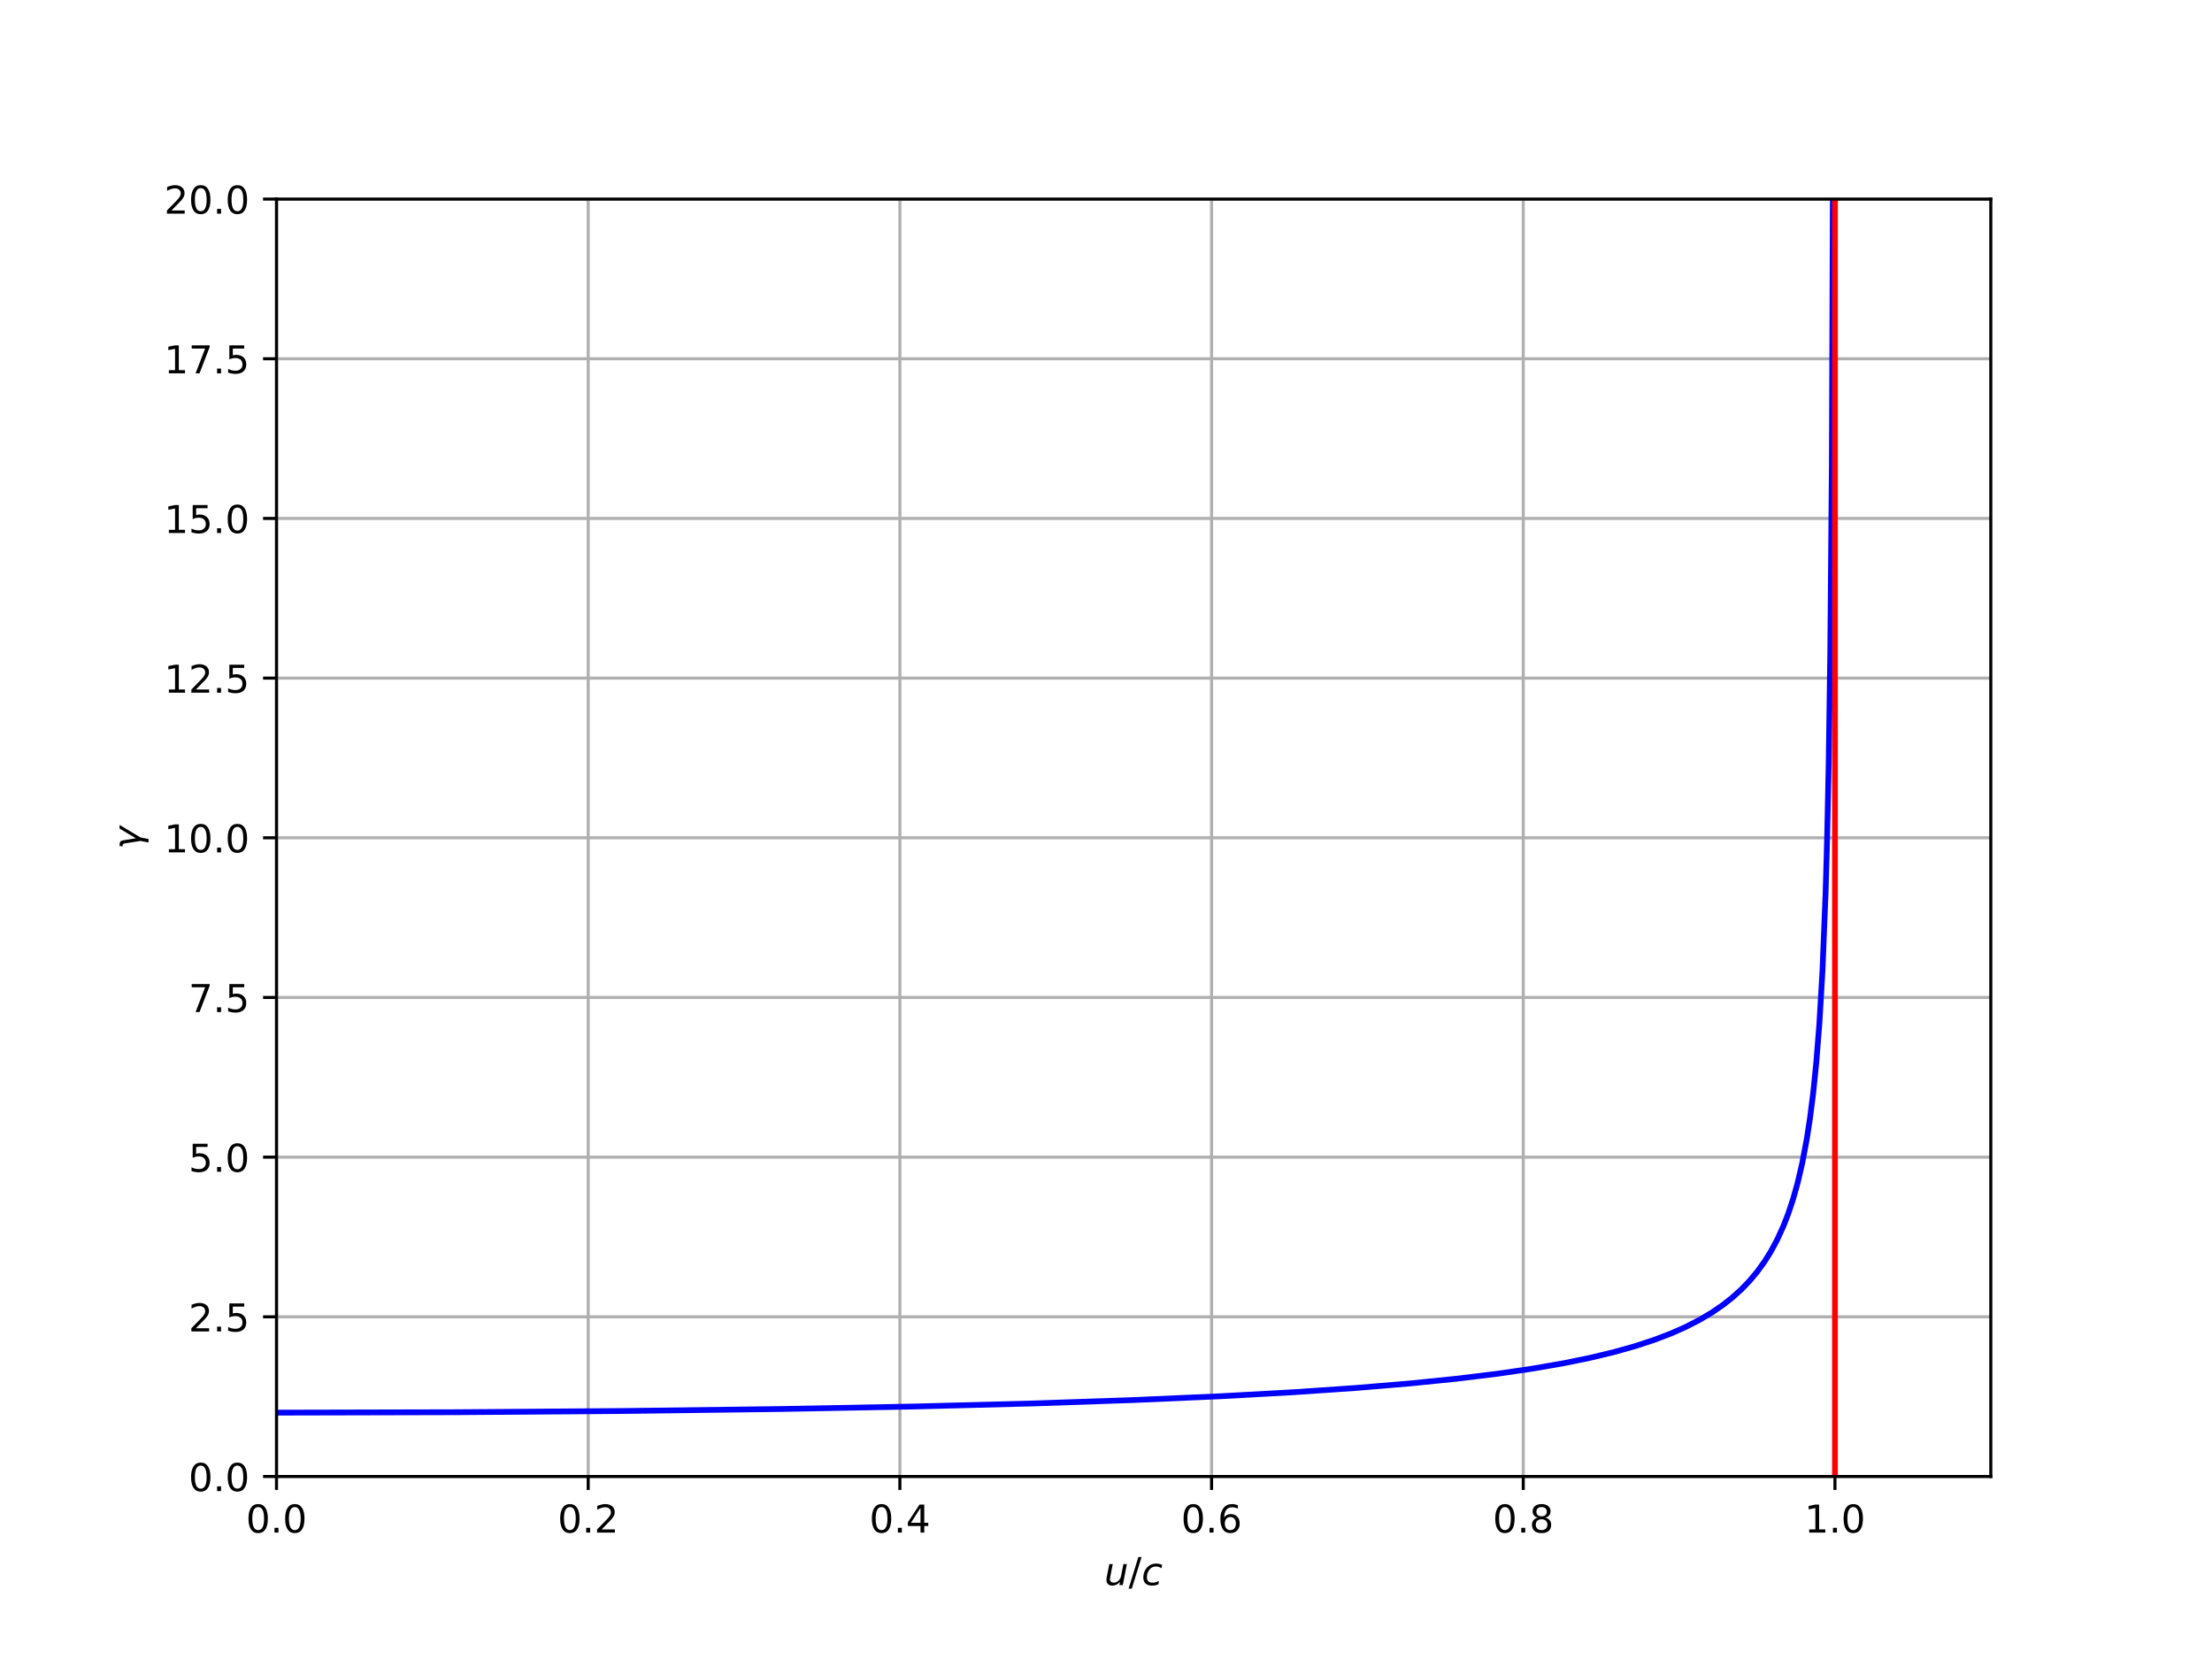
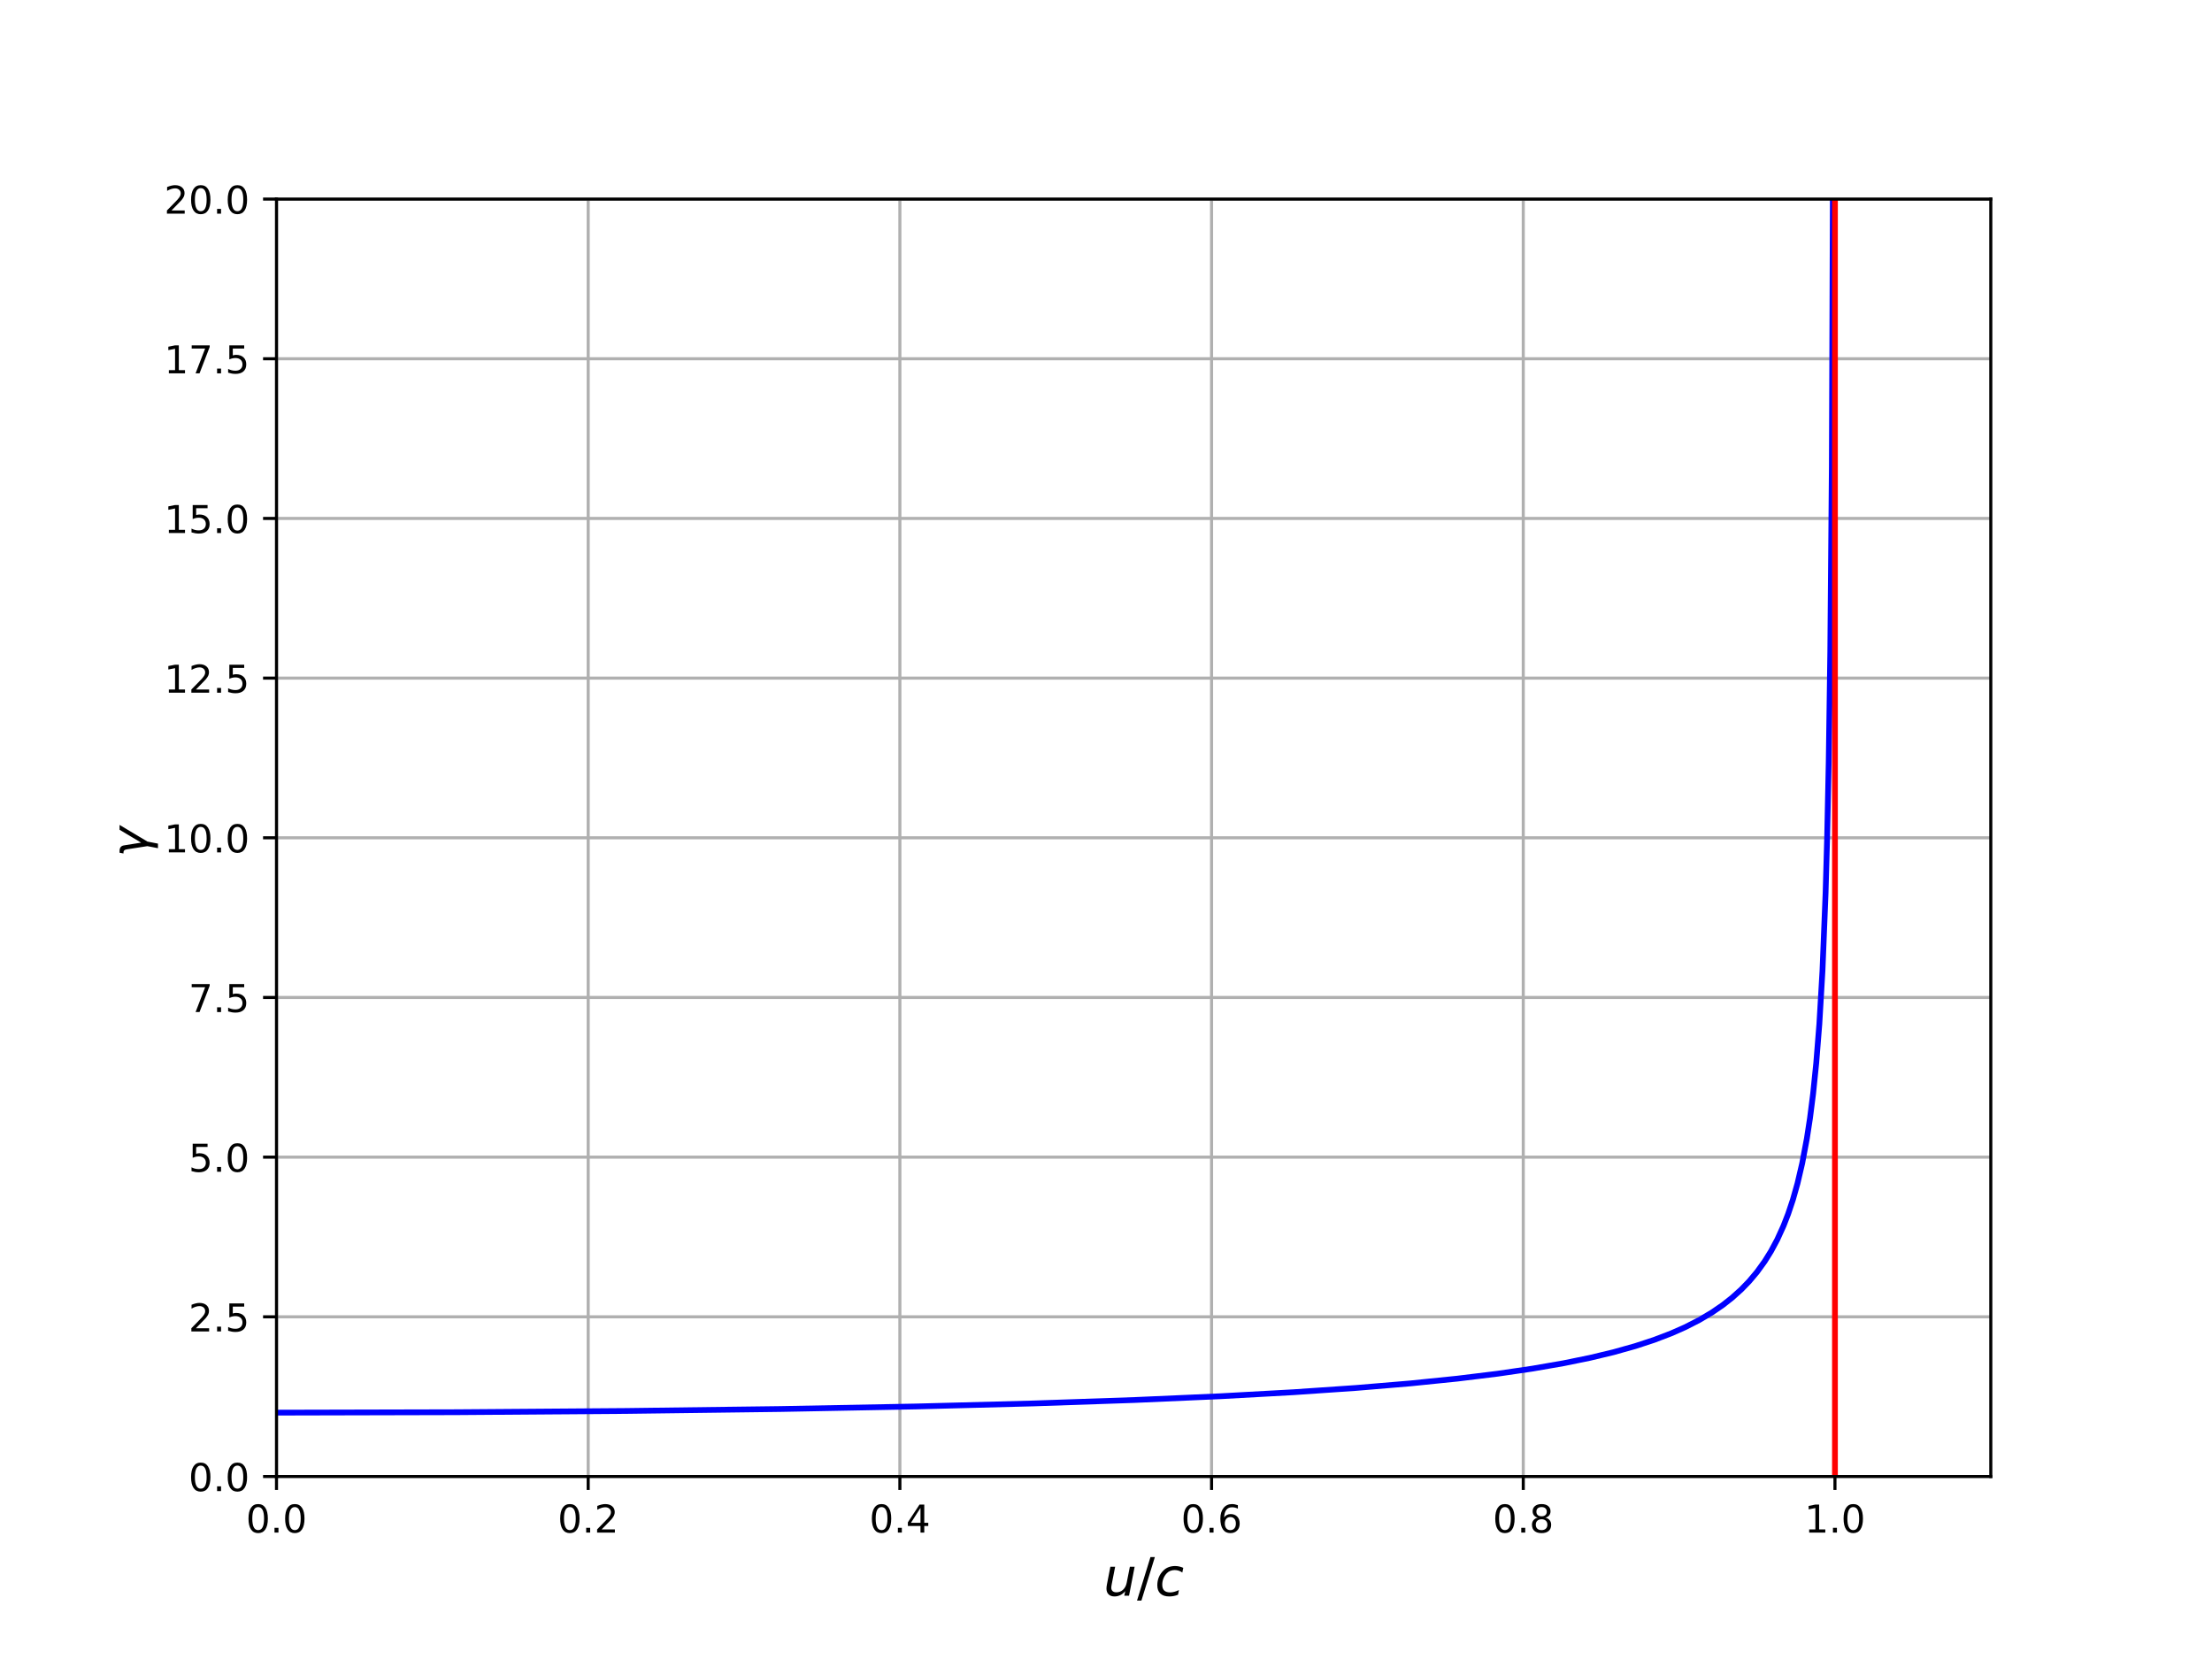
- <svg xmlns="http://www.w3.org/2000/svg" xmlns:xlink="http://www.w3.org/1999/xlink" width="576pt" height="432pt" viewBox="0 0 576 432" version="1.1">
-   <defs>
-     <style type="text/css">*{stroke-linejoin: round; stroke-linecap: butt}</style>
+ <svg xmlns="http://www.w3.org/2000/svg" xmlns:xlink="http://www.w3.org/1999/xlink" width="576pt" height="432pt" viewBox="0 0 576 432" version="1.1" id="svg76">
+   <defs id="defs1">
+     <style type="text/css" id="style1">*{stroke-linejoin: round; stroke-linecap: butt}</style>
  </defs>
  <g id="figure_1">
    <g id="patch_1">
-       <path d="M 0 432  L 576 432  L 576 0  L 0 0  z " style="fill: #ffffff" />
+       <path d="M 0 432  L 576 432  L 576 0  L 0 0  z " style="fill: #ffffff" id="path1" />
    </g>
    <g id="axes_1">
      <g id="patch_2">
-         <path d="M 72 384.48  L 518.4 384.48  L 518.4 51.84  L 72 51.84  z " style="fill: #ffffff" />
-       </g>
-       <g id="matplotlib.axis_1">
-         <g id="xtick_1">
-           <g id="line2d_1">
-             <path d="M 72 384.48  L 72 51.84  " clip-path="url(#pe1eda29759)" style="fill: none; stroke: #b0b0b0; stroke-width: 0.8; stroke-linecap: square" />
-           </g>
-           <g id="line2d_2">
-             <defs>
-               <path id="m6505f40a89" d="M 0 0  L 0 3.5  " style="stroke: #000000; stroke-width: 0.8" />
-             </defs>
-             <g>
-               <use xlink:href="#m6505f40a89" x="72" y="384.48" style="stroke: #000000; stroke-width: 0.8" />
-             </g>
-           </g>
-           <g id="text_1">
-             <g transform="translate(64.04844 399.0784) scale(0.1 -0.1)">
-               <defs>
-                 <path id="DejaVuSans-30" d="M 2034 4250  Q 1547 4250 1301 3770  Q 1056 3291 1056 2328  Q 1056 1369 1301 889  Q 1547 409 2034 409  Q 2525 409 2770 889  Q 3016 1369 3016 2328  Q 3016 3291 2770 3770  Q 2525 4250 2034 4250  z M 2034 4750  Q 2819 4750 3233 4129  Q 3647 3509 3647 2328  Q 3647 1150 3233 529  Q 2819 -91 2034 -91  Q 1250 -91 836 529  Q 422 1150 422 2328  Q 422 3509 836 4129  Q 1250 4750 2034 4750  z " transform="scale(0.015625)" />
-                 <path id="DejaVuSans-2e" d="M 684 794  L 1344 794  L 1344 0  L 684 0  L 684 794  z " transform="scale(0.015625)" />
-               </defs>
-               <use xlink:href="#DejaVuSans-30" />
-               <use xlink:href="#DejaVuSans-2e" x="63.623" />
-               <use xlink:href="#DejaVuSans-30" x="95.41" />
-             </g>
-           </g>
-         </g>
-         <g id="xtick_2">
-           <g id="line2d_3">
-             <path d="M 153.164 384.48  L 153.164 51.84  " clip-path="url(#pe1eda29759)" style="fill: none; stroke: #b0b0b0; stroke-width: 0.8; stroke-linecap: square" />
-           </g>
-           <g id="line2d_4">
-             <g>
-               <use xlink:href="#m6505f40a89" x="153.164" y="384.48" style="stroke: #000000; stroke-width: 0.8" />
-             </g>
-           </g>
-           <g id="text_2">
-             <g transform="translate(145.2121 399.0784) scale(0.1 -0.1)">
-               <defs>
-                 <path id="DejaVuSans-32" d="M 1228 531  L 3431 531  L 3431 0  L 469 0  L 469 531  Q 828 903 1448 1529  Q 2069 2156 2228 2338  Q 2531 2678 2651 2914  Q 2772 3150 2772 3378  Q 2772 3750 2511 3984  Q 2250 4219 1831 4219  Q 1534 4219 1204 4116  Q 875 4013 500 3803  L 500 4441  Q 881 4594 1212 4672  Q 1544 4750 1819 4750  Q 2544 4750 2975 4387  Q 3406 4025 3406 3419  Q 3406 3131 3298 2873  Q 3191 2616 2906 2266  Q 2828 2175 2409 1742  Q 1991 1309 1228 531  z " transform="scale(0.015625)" />
-               </defs>
-               <use xlink:href="#DejaVuSans-30" />
-               <use xlink:href="#DejaVuSans-2e" x="63.623" />
-               <use xlink:href="#DejaVuSans-32" x="95.41" />
-             </g>
-           </g>
-         </g>
-         <g id="xtick_3">
-           <g id="line2d_5">
-             <path d="M 234.327 384.48  L 234.327 51.84  " clip-path="url(#pe1eda29759)" style="fill: none; stroke: #b0b0b0; stroke-width: 0.8; stroke-linecap: square" />
-           </g>
-           <g id="line2d_6">
-             <g>
-               <use xlink:href="#m6505f40a89" x="234.327" y="384.48" style="stroke: #000000; stroke-width: 0.8" />
-             </g>
-           </g>
-           <g id="text_3">
-             <g transform="translate(226.3757 399.0784) scale(0.1 -0.1)">
-               <defs>
-                 <path id="DejaVuSans-34" d="M 2419 4116  L 825 1625  L 2419 1625  L 2419 4116  z M 2253 4666  L 3047 4666  L 3047 1625  L 3713 1625  L 3713 1100  L 3047 1100  L 3047 0  L 2419 0  L 2419 1100  L 313 1100  L 313 1709  L 2253 4666  z " transform="scale(0.015625)" />
-               </defs>
-               <use xlink:href="#DejaVuSans-30" />
-               <use xlink:href="#DejaVuSans-2e" x="63.623" />
-               <use xlink:href="#DejaVuSans-34" x="95.41" />
-             </g>
-           </g>
-         </g>
-         <g id="xtick_4">
-           <g id="line2d_7">
-             <path d="M 315.491 384.48  L 315.491 51.84  " clip-path="url(#pe1eda29759)" style="fill: none; stroke: #b0b0b0; stroke-width: 0.8; stroke-linecap: square" />
-           </g>
-           <g id="line2d_8">
-             <g>
-               <use xlink:href="#m6505f40a89" x="315.491" y="384.48" style="stroke: #000000; stroke-width: 0.8" />
-             </g>
-           </g>
-           <g id="text_4">
-             <g transform="translate(307.5393 399.0784) scale(0.1 -0.1)">
-               <defs>
-                 <path id="DejaVuSans-36" d="M 2113 2584  Q 1688 2584 1439 2293  Q 1191 2003 1191 1497  Q 1191 994 1439 701  Q 1688 409 2113 409  Q 2538 409 2786 701  Q 3034 994 3034 1497  Q 3034 2003 2786 2293  Q 2538 2584 2113 2584  z M 3366 4563  L 3366 3988  Q 3128 4100 2886 4159  Q 2644 4219 2406 4219  Q 1781 4219 1451 3797  Q 1122 3375 1075 2522  Q 1259 2794 1537 2939  Q 1816 3084 2150 3084  Q 2853 3084 3261 2657  Q 3669 2231 3669 1497  Q 3669 778 3244 343  Q 2819 -91 2113 -91  Q 1303 -91 875 529  Q 447 1150 447 2328  Q 447 3434 972 4092  Q 1497 4750 2381 4750  Q 2619 4750 2861 4703  Q 3103 4656 3366 4563  z " transform="scale(0.015625)" />
-               </defs>
-               <use xlink:href="#DejaVuSans-30" />
-               <use xlink:href="#DejaVuSans-2e" x="63.623" />
-               <use xlink:href="#DejaVuSans-36" x="95.41" />
-             </g>
-           </g>
-         </g>
-         <g id="xtick_5">
-           <g id="line2d_9">
-             <path d="M 396.655 384.48  L 396.655 51.84  " clip-path="url(#pe1eda29759)" style="fill: none; stroke: #b0b0b0; stroke-width: 0.8; stroke-linecap: square" />
-           </g>
-           <g id="line2d_10">
-             <g>
-               <use xlink:href="#m6505f40a89" x="396.655" y="384.48" style="stroke: #000000; stroke-width: 0.8" />
-             </g>
-           </g>
-           <g id="text_5">
-             <g transform="translate(388.703 399.0784) scale(0.1 -0.1)">
-               <defs>
-                 <path id="DejaVuSans-38" d="M 2034 2216  Q 1584 2216 1326 1975  Q 1069 1734 1069 1313  Q 1069 891 1326 650  Q 1584 409 2034 409  Q 2484 409 2743 651  Q 3003 894 3003 1313  Q 3003 1734 2745 1975  Q 2488 2216 2034 2216  z M 1403 2484  Q 997 2584 770 2862  Q 544 3141 544 3541  Q 544 4100 942 4425  Q 1341 4750 2034 4750  Q 2731 4750 3128 4425  Q 3525 4100 3525 3541  Q 3525 3141 3298 2862  Q 3072 2584 2669 2484  Q 3125 2378 3379 2068  Q 3634 1759 3634 1313  Q 3634 634 3220 271  Q 2806 -91 2034 -91  Q 1263 -91 848 271  Q 434 634 434 1313  Q 434 1759 690 2068  Q 947 2378 1403 2484  z M 1172 3481  Q 1172 3119 1398 2916  Q 1625 2713 2034 2713  Q 2441 2713 2670 2916  Q 2900 3119 2900 3481  Q 2900 3844 2670 4047  Q 2441 4250 2034 4250  Q 1625 4250 1398 4047  Q 1172 3844 1172 3481  z " transform="scale(0.015625)" />
-               </defs>
-               <use xlink:href="#DejaVuSans-30" />
-               <use xlink:href="#DejaVuSans-2e" x="63.623" />
-               <use xlink:href="#DejaVuSans-38" x="95.41" />
-             </g>
-           </g>
-         </g>
-         <g id="xtick_6">
-           <g id="line2d_11">
-             <path d="M 477.818 384.48  L 477.818 51.84  " clip-path="url(#pe1eda29759)" style="fill: none; stroke: #b0b0b0; stroke-width: 0.8; stroke-linecap: square" />
-           </g>
-           <g id="line2d_12">
-             <g>
-               <use xlink:href="#m6505f40a89" x="477.818" y="384.48" style="stroke: #000000; stroke-width: 0.8" />
-             </g>
-           </g>
-           <g id="text_6">
-             <g transform="translate(469.8666 399.0784) scale(0.1 -0.1)">
-               <defs>
-                 <path id="DejaVuSans-31" d="M 794 531  L 1825 531  L 1825 4091  L 703 3866  L 703 4441  L 1819 4666  L 2450 4666  L 2450 531  L 3481 531  L 3481 0  L 794 0  L 794 531  z " transform="scale(0.015625)" />
-               </defs>
-               <use xlink:href="#DejaVuSans-31" />
-               <use xlink:href="#DejaVuSans-2e" x="63.623" />
-               <use xlink:href="#DejaVuSans-30" x="95.41" />
-             </g>
-           </g>
-         </g>
-         <g id="text_7">
-           <g transform="translate(287.55 412.7566) scale(0.1 -0.1)">
-             <defs>
-               <path id="DejaVuSans-Oblique-75" d="M 428 1388  L 838 3500  L 1416 3500  L 1006 1409  Q 975 1256 961 1147  Q 947 1038 947 966  Q 947 700 1109 554  Q 1272 409 1569 409  Q 2031 409 2368 721  Q 2706 1034 2809 1563  L 3194 3500  L 3769 3500  L 3091 0  L 2516 0  L 2631 550  Q 2388 244 2052 76  Q 1716 -91 1338 -91  Q 878 -91 622 161  Q 366 413 366 863  Q 366 956 381 1097  Q 397 1238 428 1388  z " transform="scale(0.015625)" />
-               <path id="DejaVuSans-2f" d="M 1625 4666  L 2156 4666  L 531 -594  L 0 -594  L 1625 4666  z " transform="scale(0.015625)" />
-               <path id="DejaVuSans-Oblique-63" d="M 3431 3366  L 3316 2797  Q 3109 2947 2876 3022  Q 2644 3097 2394 3097  Q 2119 3097 1870 3000  Q 1622 2903 1453 2725  Q 1184 2453 1037 2087  Q 891 1722 891 1331  Q 891 859 1127 628  Q 1363 397 1844 397  Q 2081 397 2348 469  Q 2616 541 2906 684  L 2797 116  Q 2547 13 2283 -39  Q 2019 -91 1741 -91  Q 1044 -91 669 257  Q 294 606 294 1253  Q 294 1797 489 2255  Q 684 2713 1069 3078  Q 1331 3328 1684 3456  Q 2038 3584 2456 3584  Q 2700 3584 2940 3529  Q 3181 3475 3431 3366  z " transform="scale(0.015625)" />
-             </defs>
-             <use xlink:href="#DejaVuSans-Oblique-75" transform="translate(0 0.09375)" />
-             <use xlink:href="#DejaVuSans-2f" transform="translate(63.37891 0.09375)" />
-             <use xlink:href="#DejaVuSans-Oblique-63" transform="translate(97.07031 0.09375)" />
-           </g>
+         <path d="M 72 384.48  L 518.4 384.48  L 518.4 51.84  L 72 51.84  z " style="fill: #ffffff" id="path2" />
+       </g>
+       <g id="xtick_1">
+         <g id="line2d_1">
+           <path d="M 72,384.48 V 51.84" clip-path="url(#pe1eda29759)" style="fill:none;stroke:#b0b0b0;stroke-width:0.8;stroke-linecap:square" id="path3" />
+         </g>
+         <g id="line2d_2">
+           <defs id="defs3">
+             <path id="m6505f40a89" d="M 0,0 V 3.5" style="stroke:#000000;stroke-width:0.8" />
+           </defs>
+           <g id="g3">
+             <use xlink:href="#m6505f40a89" x="72" y="384.48" style="stroke:#000000;stroke-width:0.8" id="use3" />
+           </g>
+         </g>
+         <g id="text_1">
+           <g transform="matrix(0.1,0,0,-0.1,64.04844,399.0784)" id="g6">
+             <defs id="defs4">
+               <path id="DejaVuSans-30" d="m 2034,4250 q -487,0 -733,-480 -245,-479 -245,-1442 0,-959 245,-1439 246,-480 733,-480 491,0 736,480 246,480 246,1439 0,963 -246,1442 -245,480 -736,480 z m 0,500 q 785,0 1199,-621 414,-620 414,-1801 0,-1178 -414,-1799 -414,-620 -1199,-620 -784,0 -1198,620 -414,621 -414,1799 0,1181 414,1801 414,621 1198,621 z" transform="scale(0.015625)" />
+               <path id="DejaVuSans-2e" d="m 684,794 h 660 V 0 H 684 Z" transform="scale(0.015625)" />
+             </defs>
+             <use xlink:href="#DejaVuSans-30" id="use4" />
+             <use xlink:href="#DejaVuSans-2e" x="63.623" id="use5" />
+             <use xlink:href="#DejaVuSans-30" x="95.41" id="use6" />
+           </g>
+         </g>
+       </g>
+       <g id="xtick_2">
+         <g id="line2d_3">
+           <path d="M 153.164,384.48 V 51.84" clip-path="url(#pe1eda29759)" style="fill:none;stroke:#b0b0b0;stroke-width:0.8;stroke-linecap:square" id="path6" />
+         </g>
+         <g id="line2d_4">
+           <g id="g7">
+             <use xlink:href="#m6505f40a89" x="153.164" y="384.48" style="stroke:#000000;stroke-width:0.8" id="use7" />
+           </g>
+         </g>
+         <g id="text_2">
+           <g transform="matrix(0.1,0,0,-0.1,145.2121,399.0784)" id="g10">
+             <defs id="defs7">
+               <path id="DejaVuSans-32" d="M 1228,531 H 3431 V 0 H 469 v 531 q 359,372 979,998 621,627 780,809 303,340 423,576 121,236 121,464 0,372 -261,606 -261,235 -680,235 -297,0 -627,-103 -329,-103 -704,-313 v 638 q 381,153 712,231 332,78 607,78 725,0 1156,-363 431,-362 431,-968 0,-288 -108,-546 -107,-257 -392,-607 -78,-91 -497,-524 Q 1991,1309 1228,531 Z" transform="scale(0.015625)" />
+             </defs>
+             <use xlink:href="#DejaVuSans-30" id="use8" />
+             <use xlink:href="#DejaVuSans-2e" x="63.623" id="use9" />
+             <use xlink:href="#DejaVuSans-32" x="95.41" id="use10" />
+           </g>
+         </g>
+       </g>
+       <g id="xtick_3">
+         <g id="line2d_5">
+           <path d="M 234.327,384.48 V 51.84" clip-path="url(#pe1eda29759)" style="fill:none;stroke:#b0b0b0;stroke-width:0.8;stroke-linecap:square" id="path10" />
+         </g>
+         <g id="line2d_6">
+           <g id="g11">
+             <use xlink:href="#m6505f40a89" x="234.327" y="384.48" style="stroke:#000000;stroke-width:0.8" id="use11" />
+           </g>
+         </g>
+         <g id="text_3">
+           <g transform="matrix(0.1,0,0,-0.1,226.3757,399.0784)" id="g14">
+             <defs id="defs11">
+               <path id="DejaVuSans-34" d="M 2419,4116 825,1625 h 1594 z m -166,550 h 794 V 1625 h 666 V 1100 H 3047 V 0 H 2419 V 1100 H 313 v 609 z" transform="scale(0.015625)" />
+             </defs>
+             <use xlink:href="#DejaVuSans-30" id="use12" />
+             <use xlink:href="#DejaVuSans-2e" x="63.623" id="use13" />
+             <use xlink:href="#DejaVuSans-34" x="95.41" id="use14" />
+           </g>
+         </g>
+       </g>
+       <g id="xtick_4">
+         <g id="line2d_7">
+           <path d="M 315.491,384.48 V 51.84" clip-path="url(#pe1eda29759)" style="fill:none;stroke:#b0b0b0;stroke-width:0.8;stroke-linecap:square" id="path14" />
+         </g>
+         <g id="line2d_8">
+           <g id="g15">
+             <use xlink:href="#m6505f40a89" x="315.491" y="384.48" style="stroke:#000000;stroke-width:0.8" id="use15" />
+           </g>
+         </g>
+         <g id="text_4">
+           <g transform="matrix(0.1,0,0,-0.1,307.5394,399.0784)" id="g18">
+             <defs id="defs15">
+               <path id="DejaVuSans-36" d="m 2113,2584 q -425,0 -674,-291 -248,-290 -248,-796 0,-503 248,-796 249,-292 674,-292 425,0 673,292 248,293 248,796 0,506 -248,796 -248,291 -673,291 z m 1253,1979 v -575 q -238,112 -480,171 -242,60 -480,60 -625,0 -955,-422 -329,-422 -376,-1275 184,272 462,417 279,145 613,145 703,0 1111,-427 408,-426 408,-1160 0,-719 -425,-1154 -425,-434 -1131,-434 -810,0 -1238,620 -428,621 -428,1799 0,1106 525,1764 525,658 1409,658 238,0 480,-47 242,-47 505,-140 z" transform="scale(0.015625)" />
+             </defs>
+             <use xlink:href="#DejaVuSans-30" id="use16" />
+             <use xlink:href="#DejaVuSans-2e" x="63.623" id="use17" />
+             <use xlink:href="#DejaVuSans-36" x="95.41" id="use18" />
+           </g>
+         </g>
+       </g>
+       <g id="xtick_5">
+         <g id="line2d_9">
+           <path d="M 396.655,384.48 V 51.84" clip-path="url(#pe1eda29759)" style="fill:none;stroke:#b0b0b0;stroke-width:0.8;stroke-linecap:square" id="path18" />
+         </g>
+         <g id="line2d_10">
+           <g id="g19">
+             <use xlink:href="#m6505f40a89" x="396.655" y="384.48" style="stroke:#000000;stroke-width:0.8" id="use19" />
+           </g>
+         </g>
+         <g id="text_5">
+           <g transform="matrix(0.1,0,0,-0.1,388.703,399.0784)" id="g22">
+             <defs id="defs19">
+               <path id="DejaVuSans-38" d="m 2034,2216 q -450,0 -708,-241 -257,-241 -257,-662 0,-422 257,-663 258,-241 708,-241 450,0 709,242 260,243 260,662 0,421 -258,662 -257,241 -711,241 z m -631,268 q -406,100 -633,378 -226,279 -226,679 0,559 398,884 399,325 1092,325 697,0 1094,-325 397,-325 397,-884 0,-400 -227,-679 -226,-278 -629,-378 456,-106 710,-416 255,-309 255,-755 Q 3634,634 3220,271 2806,-91 2034,-91 1263,-91 848,271 434,634 434,1313 q 0,446 256,755 257,310 713,416 z m -231,997 q 0,-362 226,-565 227,-203 636,-203 407,0 636,203 230,203 230,565 0,363 -230,566 -229,203 -636,203 -409,0 -636,-203 -226,-203 -226,-566 z" transform="scale(0.015625)" />
+             </defs>
+             <use xlink:href="#DejaVuSans-30" id="use20" />
+             <use xlink:href="#DejaVuSans-2e" x="63.623" id="use21" />
+             <use xlink:href="#DejaVuSans-38" x="95.41" id="use22" />
+           </g>
+         </g>
+       </g>
+       <g id="xtick_6">
+         <g id="line2d_11">
+           <path d="M 477.818,384.48 V 51.84" clip-path="url(#pe1eda29759)" style="fill:none;stroke:#b0b0b0;stroke-width:0.8;stroke-linecap:square" id="path22" />
+         </g>
+         <g id="line2d_12">
+           <g id="g23">
+             <use xlink:href="#m6505f40a89" x="477.818" y="384.48" style="stroke:#000000;stroke-width:0.8" id="use23" />
+           </g>
+         </g>
+         <g id="text_6">
+           <g transform="matrix(0.1,0,0,-0.1,469.8666,399.0784)" id="g26">
+             <defs id="defs23">
+               <path id="DejaVuSans-31" d="M 794,531 H 1825 V 4091 L 703,3866 v 575 l 1116,225 h 631 V 531 H 3481 V 0 H 794 Z" transform="scale(0.015625)" />
+             </defs>
+             <use xlink:href="#DejaVuSans-31" id="use24" />
+             <use xlink:href="#DejaVuSans-2e" x="63.623" id="use25" />
+             <use xlink:href="#DejaVuSans-30" x="95.41" id="use26" />
+           </g>
+         </g>
+       </g>
+       <g id="text_7" transform="matrix(1.379682,0,0,1.379682,-109.3947,-153.9446)">
+         <g transform="matrix(0.1,0,0,-0.1,287.55,412.7566)" id="g29">
+           <defs id="defs26">
+             <path id="DejaVuSans-Oblique-75" d="m 428,1388 410,2112 h 578 L 1006,1409 q -31,-153 -45,-262 -14,-109 -14,-181 0,-266 162,-412 163,-145 460,-145 462,0 799,312 338,313 441,842 l 385,1937 h 575 L 3091,0 h -575 l 115,550 Q 2388,244 2052,76 1716,-91 1338,-91 878,-91 622,161 366,413 366,863 q 0,93 15,234 16,141 47,291 z" transform="scale(0.015625)" />
+             <path id="DejaVuSans-2f" d="m 1625,4666 h 531 L 531,-594 H 0 Z" transform="scale(0.015625)" />
+             <path id="DejaVuSans-Oblique-63" d="m 3431,3366 -115,-569 q -207,150 -440,225 -232,75 -482,75 -275,0 -524,-97 -248,-97 -417,-275 -269,-272 -416,-638 -146,-365 -146,-756 0,-472 236,-703 236,-231 717,-231 237,0 504,72 268,72 558,215 L 2797,116 Q 2547,13 2283,-39 2019,-91 1741,-91 1044,-91 669,257 294,606 294,1253 q 0,544 195,1002 195,458 580,823 262,250 615,378 354,128 772,128 244,0 484,-55 241,-54 491,-163 z" transform="scale(0.015625)" />
+           </defs>
+           <use xlink:href="#DejaVuSans-Oblique-75" transform="translate(0,0.09375)" id="use27" />
+           <use xlink:href="#DejaVuSans-2f" transform="translate(63.37891,0.09375)" id="use28" />
+           <use xlink:href="#DejaVuSans-Oblique-63" transform="translate(97.07031,0.09375)" id="use29" />
        </g>
      </g>
      <g id="matplotlib.axis_2">
        <g id="ytick_1">
          <g id="line2d_13">
-             <path d="M 72 384.48  L 518.4 384.48  " clip-path="url(#pe1eda29759)" style="fill: none; stroke: #b0b0b0; stroke-width: 0.8; stroke-linecap: square" />
+             <path d="M 72 384.48  L 518.4 384.48  " clip-path="url(#pe1eda29759)" style="fill: none; stroke: #b0b0b0; stroke-width: 0.8; stroke-linecap: square" id="path29" />
          </g>
          <g id="line2d_14">
-             <defs>
+             <defs id="defs29">
              <path id="m4786b143d4" d="M 0 0  L -3.5 0  " style="stroke: #000000; stroke-width: 0.8" />
            </defs>
-             <g>
-               <use xlink:href="#m4786b143d4" x="72" y="384.48" style="stroke: #000000; stroke-width: 0.8" />
+             <g id="g30">
+               <use xlink:href="#m4786b143d4" x="72" y="384.48" style="stroke: #000000; stroke-width: 0.8" id="use30" />
            </g>
          </g>
          <g id="text_8">
-             <g transform="translate(49.09687 388.2792) scale(0.1 -0.1)">
-               <use xlink:href="#DejaVuSans-30" />
-               <use xlink:href="#DejaVuSans-2e" x="63.623" />
-               <use xlink:href="#DejaVuSans-30" x="95.41" />
+             <g transform="translate(49.09687 388.2792) scale(0.1 -0.1)" id="g33">
+               <use xlink:href="#DejaVuSans-30" id="use31" />
+               <use xlink:href="#DejaVuSans-2e" x="63.623" id="use32" />
+               <use xlink:href="#DejaVuSans-30" x="95.41" id="use33" />
            </g>
          </g>
        </g>
        <g id="ytick_2">
          <g id="line2d_15">
-             <path d="M 72 342.9  L 518.4 342.9  " clip-path="url(#pe1eda29759)" style="fill: none; stroke: #b0b0b0; stroke-width: 0.8; stroke-linecap: square" />
+             <path d="M 72 342.9  L 518.4 342.9  " clip-path="url(#pe1eda29759)" style="fill: none; stroke: #b0b0b0; stroke-width: 0.8; stroke-linecap: square" id="path33" />
          </g>
          <g id="line2d_16">
-             <g>
-               <use xlink:href="#m4786b143d4" x="72" y="342.9" style="stroke: #000000; stroke-width: 0.8" />
+             <g id="g34">
+               <use xlink:href="#m4786b143d4" x="72" y="342.9" style="stroke: #000000; stroke-width: 0.8" id="use34" />
            </g>
          </g>
          <g id="text_9">
-             <g transform="translate(49.09687 346.6992) scale(0.1 -0.1)">
-               <defs>
+             <g transform="translate(49.09687 346.6992) scale(0.1 -0.1)" id="g37">
+               <defs id="defs34">
                <path id="DejaVuSans-35" d="M 691 4666  L 3169 4666  L 3169 4134  L 1269 4134  L 1269 2991  Q 1406 3038 1543 3061  Q 1681 3084 1819 3084  Q 2600 3084 3056 2656  Q 3513 2228 3513 1497  Q 3513 744 3044 326  Q 2575 -91 1722 -91  Q 1428 -91 1123 -41  Q 819 9 494 109  L 494 744  Q 775 591 1075 516  Q 1375 441 1709 441  Q 2250 441 2565 725  Q 2881 1009 2881 1497  Q 2881 1984 2565 2268  Q 2250 2553 1709 2553  Q 1456 2553 1204 2497  Q 953 2441 691 2322  L 691 4666  z " transform="scale(0.015625)" />
              </defs>
-               <use xlink:href="#DejaVuSans-32" />
-               <use xlink:href="#DejaVuSans-2e" x="63.623" />
-               <use xlink:href="#DejaVuSans-35" x="95.41" />
+               <use xlink:href="#DejaVuSans-32" id="use35" />
+               <use xlink:href="#DejaVuSans-2e" x="63.623" id="use36" />
+               <use xlink:href="#DejaVuSans-35" x="95.41" id="use37" />
            </g>
          </g>
        </g>
        <g id="ytick_3">
          <g id="line2d_17">
-             <path d="M 72 301.32  L 518.4 301.32  " clip-path="url(#pe1eda29759)" style="fill: none; stroke: #b0b0b0; stroke-width: 0.8; stroke-linecap: square" />
+             <path d="M 72 301.32  L 518.4 301.32  " clip-path="url(#pe1eda29759)" style="fill: none; stroke: #b0b0b0; stroke-width: 0.8; stroke-linecap: square" id="path37" />
          </g>
          <g id="line2d_18">
-             <g>
-               <use xlink:href="#m4786b143d4" x="72" y="301.32" style="stroke: #000000; stroke-width: 0.8" />
+             <g id="g38">
+               <use xlink:href="#m4786b143d4" x="72" y="301.32" style="stroke: #000000; stroke-width: 0.8" id="use38" />
            </g>
          </g>
          <g id="text_10">
-             <g transform="translate(49.09687 305.1192) scale(0.1 -0.1)">
-               <use xlink:href="#DejaVuSans-35" />
-               <use xlink:href="#DejaVuSans-2e" x="63.623" />
-               <use xlink:href="#DejaVuSans-30" x="95.41" />
+             <g transform="translate(49.09687 305.1192) scale(0.1 -0.1)" id="g41">
+               <use xlink:href="#DejaVuSans-35" id="use39" />
+               <use xlink:href="#DejaVuSans-2e" x="63.623" id="use40" />
+               <use xlink:href="#DejaVuSans-30" x="95.41" id="use41" />
            </g>
          </g>
        </g>
        <g id="ytick_4">
          <g id="line2d_19">
-             <path d="M 72 259.74  L 518.4 259.74  " clip-path="url(#pe1eda29759)" style="fill: none; stroke: #b0b0b0; stroke-width: 0.8; stroke-linecap: square" />
+             <path d="M 72 259.74  L 518.4 259.74  " clip-path="url(#pe1eda29759)" style="fill: none; stroke: #b0b0b0; stroke-width: 0.8; stroke-linecap: square" id="path41" />
          </g>
          <g id="line2d_20">
-             <g>
-               <use xlink:href="#m4786b143d4" x="72" y="259.74" style="stroke: #000000; stroke-width: 0.8" />
+             <g id="g42">
+               <use xlink:href="#m4786b143d4" x="72" y="259.74" style="stroke: #000000; stroke-width: 0.8" id="use42" />
            </g>
          </g>
          <g id="text_11">
-             <g transform="translate(49.09687 263.5392) scale(0.1 -0.1)">
-               <defs>
+             <g transform="translate(49.09687 263.5392) scale(0.1 -0.1)" id="g45">
+               <defs id="defs42">
                <path id="DejaVuSans-37" d="M 525 4666  L 3525 4666  L 3525 4397  L 1831 0  L 1172 0  L 2766 4134  L 525 4134  L 525 4666  z " transform="scale(0.015625)" />
              </defs>
-               <use xlink:href="#DejaVuSans-37" />
-               <use xlink:href="#DejaVuSans-2e" x="63.623" />
-               <use xlink:href="#DejaVuSans-35" x="95.41" />
+               <use xlink:href="#DejaVuSans-37" id="use43" />
+               <use xlink:href="#DejaVuSans-2e" x="63.623" id="use44" />
+               <use xlink:href="#DejaVuSans-35" x="95.41" id="use45" />
            </g>
          </g>
        </g>
        <g id="ytick_5">
          <g id="line2d_21">
-             <path d="M 72 218.16  L 518.4 218.16  " clip-path="url(#pe1eda29759)" style="fill: none; stroke: #b0b0b0; stroke-width: 0.8; stroke-linecap: square" />
+             <path d="M 72 218.16  L 518.4 218.16  " clip-path="url(#pe1eda29759)" style="fill: none; stroke: #b0b0b0; stroke-width: 0.8; stroke-linecap: square" id="path45" />
          </g>
          <g id="line2d_22">
-             <g>
-               <use xlink:href="#m4786b143d4" x="72" y="218.16" style="stroke: #000000; stroke-width: 0.8" />
+             <g id="g46">
+               <use xlink:href="#m4786b143d4" x="72" y="218.16" style="stroke: #000000; stroke-width: 0.8" id="use46" />
            </g>
          </g>
          <g id="text_12">
-             <g transform="translate(42.73438 221.9592) scale(0.1 -0.1)">
-               <use xlink:href="#DejaVuSans-31" />
-               <use xlink:href="#DejaVuSans-30" x="63.623" />
-               <use xlink:href="#DejaVuSans-2e" x="127.246" />
-               <use xlink:href="#DejaVuSans-30" x="159.033" />
+             <g transform="translate(42.73438 221.9592) scale(0.1 -0.1)" id="g50">
+               <use xlink:href="#DejaVuSans-31" id="use47" />
+               <use xlink:href="#DejaVuSans-30" x="63.623" id="use48" />
+               <use xlink:href="#DejaVuSans-2e" x="127.246" id="use49" />
+               <use xlink:href="#DejaVuSans-30" x="159.033" id="use50" />
            </g>
          </g>
        </g>
        <g id="ytick_6">
          <g id="line2d_23">
-             <path d="M 72 176.58  L 518.4 176.58  " clip-path="url(#pe1eda29759)" style="fill: none; stroke: #b0b0b0; stroke-width: 0.8; stroke-linecap: square" />
+             <path d="M 72 176.58  L 518.4 176.58  " clip-path="url(#pe1eda29759)" style="fill: none; stroke: #b0b0b0; stroke-width: 0.8; stroke-linecap: square" id="path50" />
          </g>
          <g id="line2d_24">
-             <g>
-               <use xlink:href="#m4786b143d4" x="72" y="176.58" style="stroke: #000000; stroke-width: 0.8" />
+             <g id="g51">
+               <use xlink:href="#m4786b143d4" x="72" y="176.58" style="stroke: #000000; stroke-width: 0.8" id="use51" />
            </g>
          </g>
          <g id="text_13">
-             <g transform="translate(42.73438 180.3792) scale(0.1 -0.1)">
-               <use xlink:href="#DejaVuSans-31" />
-               <use xlink:href="#DejaVuSans-32" x="63.623" />
-               <use xlink:href="#DejaVuSans-2e" x="127.246" />
-               <use xlink:href="#DejaVuSans-35" x="159.033" />
+             <g transform="translate(42.73438 180.3792) scale(0.1 -0.1)" id="g55">
+               <use xlink:href="#DejaVuSans-31" id="use52" />
+               <use xlink:href="#DejaVuSans-32" x="63.623" id="use53" />
+               <use xlink:href="#DejaVuSans-2e" x="127.246" id="use54" />
+               <use xlink:href="#DejaVuSans-35" x="159.033" id="use55" />
            </g>
          </g>
        </g>
        <g id="ytick_7">
          <g id="line2d_25">
-             <path d="M 72 135  L 518.4 135  " clip-path="url(#pe1eda29759)" style="fill: none; stroke: #b0b0b0; stroke-width: 0.8; stroke-linecap: square" />
+             <path d="M 72 135  L 518.4 135  " clip-path="url(#pe1eda29759)" style="fill: none; stroke: #b0b0b0; stroke-width: 0.8; stroke-linecap: square" id="path55" />
          </g>
          <g id="line2d_26">
-             <g>
-               <use xlink:href="#m4786b143d4" x="72" y="135" style="stroke: #000000; stroke-width: 0.8" />
+             <g id="g56">
+               <use xlink:href="#m4786b143d4" x="72" y="135" style="stroke: #000000; stroke-width: 0.8" id="use56" />
            </g>
          </g>
          <g id="text_14">
-             <g transform="translate(42.73438 138.7992) scale(0.1 -0.1)">
-               <use xlink:href="#DejaVuSans-31" />
-               <use xlink:href="#DejaVuSans-35" x="63.623" />
-               <use xlink:href="#DejaVuSans-2e" x="127.246" />
-               <use xlink:href="#DejaVuSans-30" x="159.033" />
+             <g transform="translate(42.73438 138.7992) scale(0.1 -0.1)" id="g60">
+               <use xlink:href="#DejaVuSans-31" id="use57" />
+               <use xlink:href="#DejaVuSans-35" x="63.623" id="use58" />
+               <use xlink:href="#DejaVuSans-2e" x="127.246" id="use59" />
+               <use xlink:href="#DejaVuSans-30" x="159.033" id="use60" />
            </g>
          </g>
        </g>
        <g id="ytick_8">
          <g id="line2d_27">
-             <path d="M 72 93.42  L 518.4 93.42  " clip-path="url(#pe1eda29759)" style="fill: none; stroke: #b0b0b0; stroke-width: 0.8; stroke-linecap: square" />
+             <path d="M 72 93.42  L 518.4 93.42  " clip-path="url(#pe1eda29759)" style="fill: none; stroke: #b0b0b0; stroke-width: 0.8; stroke-linecap: square" id="path60" />
          </g>
          <g id="line2d_28">
-             <g>
-               <use xlink:href="#m4786b143d4" x="72" y="93.42" style="stroke: #000000; stroke-width: 0.8" />
+             <g id="g61">
+               <use xlink:href="#m4786b143d4" x="72" y="93.42" style="stroke: #000000; stroke-width: 0.8" id="use61" />
            </g>
          </g>
          <g id="text_15">
-             <g transform="translate(42.73438 97.21922) scale(0.1 -0.1)">
-               <use xlink:href="#DejaVuSans-31" />
-               <use xlink:href="#DejaVuSans-37" x="63.623" />
-               <use xlink:href="#DejaVuSans-2e" x="127.246" />
-               <use xlink:href="#DejaVuSans-35" x="159.033" />
+             <g transform="translate(42.73438 97.21922) scale(0.1 -0.1)" id="g65">
+               <use xlink:href="#DejaVuSans-31" id="use62" />
+               <use xlink:href="#DejaVuSans-37" x="63.623" id="use63" />
+               <use xlink:href="#DejaVuSans-2e" x="127.246" id="use64" />
+               <use xlink:href="#DejaVuSans-35" x="159.033" id="use65" />
            </g>
          </g>
        </g>
        <g id="ytick_9">
          <g id="line2d_29">
-             <path d="M 72 51.84  L 518.4 51.84  " clip-path="url(#pe1eda29759)" style="fill: none; stroke: #b0b0b0; stroke-width: 0.8; stroke-linecap: square" />
+             <path d="M 72 51.84  L 518.4 51.84  " clip-path="url(#pe1eda29759)" style="fill: none; stroke: #b0b0b0; stroke-width: 0.8; stroke-linecap: square" id="path65" />
          </g>
          <g id="line2d_30">
-             <g>
-               <use xlink:href="#m4786b143d4" x="72" y="51.84" style="stroke: #000000; stroke-width: 0.8" />
+             <g id="g66">
+               <use xlink:href="#m4786b143d4" x="72" y="51.84" style="stroke: #000000; stroke-width: 0.8" id="use66" />
            </g>
          </g>
          <g id="text_16">
-             <g transform="translate(42.73438 55.63922) scale(0.1 -0.1)">
-               <use xlink:href="#DejaVuSans-32" />
-               <use xlink:href="#DejaVuSans-30" x="63.623" />
-               <use xlink:href="#DejaVuSans-2e" x="127.246" />
-               <use xlink:href="#DejaVuSans-30" x="159.033" />
-             </g>
-           </g>
-         </g>
-         <g id="text_17">
-           <g transform="translate(36.63437 221.16) rotate(-90) scale(0.1 -0.1)">
-             <defs>
-               <path id="DejaVuSans-Oblique-3b3" d="M 1491 2950  L 1838 788  L 3456 3500  L 4066 3500  L 1972 0  L 1713 -1331  L 1138 -1331  L 1397 0  L 988 2613  Q 925 3006 628 3006  L 475 3006  L 569 3500  L 788 3500  Q 1403 3500 1491 2950  z " transform="scale(0.015625)" />
-             </defs>
-             <use xlink:href="#DejaVuSans-Oblique-3b3" transform="translate(0 0.3125)" />
+             <g transform="translate(42.73438 55.63922) scale(0.1 -0.1)" id="g70">
+               <use xlink:href="#DejaVuSans-32" id="use67" />
+               <use xlink:href="#DejaVuSans-30" x="63.623" id="use68" />
+               <use xlink:href="#DejaVuSans-2e" x="127.246" id="use69" />
+               <use xlink:href="#DejaVuSans-30" x="159.033" id="use70" />
+             </g>
+           </g>
+         </g>
+         <g id="text_17" transform="matrix(1.324777,0,0,1.324777,-10.11174,-69.76444)">
+           <g transform="matrix(0,-0.1,-0.1,0,36.63437,221.16)" id="g71">
+             <defs id="defs70">
+               <path id="DejaVuSans-Oblique-3b3" d="M 1491,2950 1838,788 3456,3500 h 610 L 1972,0 1713,-1331 H 1138 L 1397,0 988,2613 q -63,393 -360,393 H 475 l 94,494 h 219 q 615,0 703,-550 z" transform="scale(0.015625)" />
+             </defs>
+             <use xlink:href="#DejaVuSans-Oblique-3b3" transform="translate(0,0.3125)" id="use71" />
          </g>
        </g>
      </g>
      <g id="line2d_31">
-         <path d="M 72 367.848  L 118.716 367.737  L 162.994 367.413  L 203.21 366.904  L 238.552 366.241  L 269.019 365.456  L 295.423 364.557  L 317.766 363.579  L 336.858 362.528  L 353.107 361.419  L 367.325 360.23  L 379.512 358.992  L 390.074 357.699  L 399.011 356.394  L 407.135 354.987  L 414.041 353.575  L 420.134 352.115  L 425.821 350.519  L 430.696 348.919  L 435.165 347.212  L 438.821 345.596  L 442.477 343.731  L 445.726 341.806  L 448.57 339.861  L 451.007 337.95  L 453.445 335.754  L 455.476 333.653  L 457.507 331.241  L 459.538 328.433  L 461.163 325.823  L 462.788 322.796  L 464.413 319.231  L 465.631 316.099  L 466.85 312.455  L 468.069 308.144  L 469.287 302.935  L 470.506 296.468  L 471.319 291.176  L 472.131 284.785  L 472.943 276.851  L 473.756 266.638  L 474.568 252.794  L 475.381 232.499  L 475.787 218.035  L 476.193 198.435  L 476.6 169.708  L 477.006 121.505  L 477.412 12.67  L 477.412 12.67  " clip-path="url(#pe1eda29759)" style="fill: none; stroke: #0000ff; stroke-width: 1.5; stroke-linecap: square" />
+         <path d="M 72 367.848  L 118.716 367.737  L 162.994 367.413  L 203.21 366.904  L 238.552 366.241  L 269.019 365.456  L 295.423 364.557  L 317.766 363.579  L 336.858 362.528  L 353.107 361.419  L 367.325 360.23  L 379.512 358.992  L 390.074 357.699  L 399.011 356.394  L 407.135 354.987  L 414.041 353.575  L 420.134 352.115  L 425.821 350.519  L 430.696 348.919  L 435.165 347.212  L 438.821 345.596  L 442.477 343.731  L 445.726 341.806  L 448.57 339.861  L 451.007 337.95  L 453.445 335.754  L 455.476 333.653  L 457.507 331.241  L 459.538 328.433  L 461.163 325.823  L 462.788 322.796  L 464.413 319.231  L 465.631 316.099  L 466.85 312.455  L 468.069 308.144  L 469.287 302.935  L 470.506 296.468  L 471.319 291.176  L 472.131 284.785  L 472.943 276.851  L 473.756 266.638  L 474.568 252.794  L 475.381 232.499  L 475.787 218.035  L 476.193 198.435  L 476.6 169.708  L 477.006 121.505  L 477.412 12.67  L 477.412 12.67  " clip-path="url(#pe1eda29759)" style="fill: none; stroke: #0000ff; stroke-width: 1.5; stroke-linecap: square" id="path71" />
      </g>
      <g id="LineCollection_1">
-         <path d="M 477.818 384.48  L 477.818 51.84  " clip-path="url(#pe1eda29759)" style="fill: none; stroke: #ff0000; stroke-width: 1.5" />
+         <path d="M 477.818 384.48  L 477.818 51.84  " clip-path="url(#pe1eda29759)" style="fill: none; stroke: #ff0000; stroke-width: 1.5" id="path72" />
      </g>
      <g id="patch_3">
-         <path d="M 72 384.48  L 72 51.84  " style="fill: none; stroke: #000000; stroke-width: 0.8; stroke-linejoin: miter; stroke-linecap: square" />
+         <path d="M 72 384.48  L 72 51.84  " style="fill: none; stroke: #000000; stroke-width: 0.8; stroke-linejoin: miter; stroke-linecap: square" id="path73" />
      </g>
      <g id="patch_4">
-         <path d="M 518.4 384.48  L 518.4 51.84  " style="fill: none; stroke: #000000; stroke-width: 0.8; stroke-linejoin: miter; stroke-linecap: square" />
+         <path d="M 518.4 384.48  L 518.4 51.84  " style="fill: none; stroke: #000000; stroke-width: 0.8; stroke-linejoin: miter; stroke-linecap: square" id="path74" />
      </g>
      <g id="patch_5">
-         <path d="M 72 384.48  L 518.4 384.48  " style="fill: none; stroke: #000000; stroke-width: 0.8; stroke-linejoin: miter; stroke-linecap: square" />
+         <path d="M 72 384.48  L 518.4 384.48  " style="fill: none; stroke: #000000; stroke-width: 0.8; stroke-linejoin: miter; stroke-linecap: square" id="path75" />
      </g>
      <g id="patch_6">
-         <path d="M 72 51.84  L 518.4 51.84  " style="fill: none; stroke: #000000; stroke-width: 0.8; stroke-linejoin: miter; stroke-linecap: square" />
+         <path d="M 72 51.84  L 518.4 51.84  " style="fill: none; stroke: #000000; stroke-width: 0.8; stroke-linejoin: miter; stroke-linecap: square" id="path76" />
      </g>
    </g>
  </g>
-   <defs>
+   <defs id="defs76">
    <clipPath id="pe1eda29759">
-       <rect x="72" y="51.84" width="446.4" height="332.64" />
+       <rect x="72" y="51.84" width="446.4" height="332.64" id="rect76" />
    </clipPath>
  </defs>
</svg>
